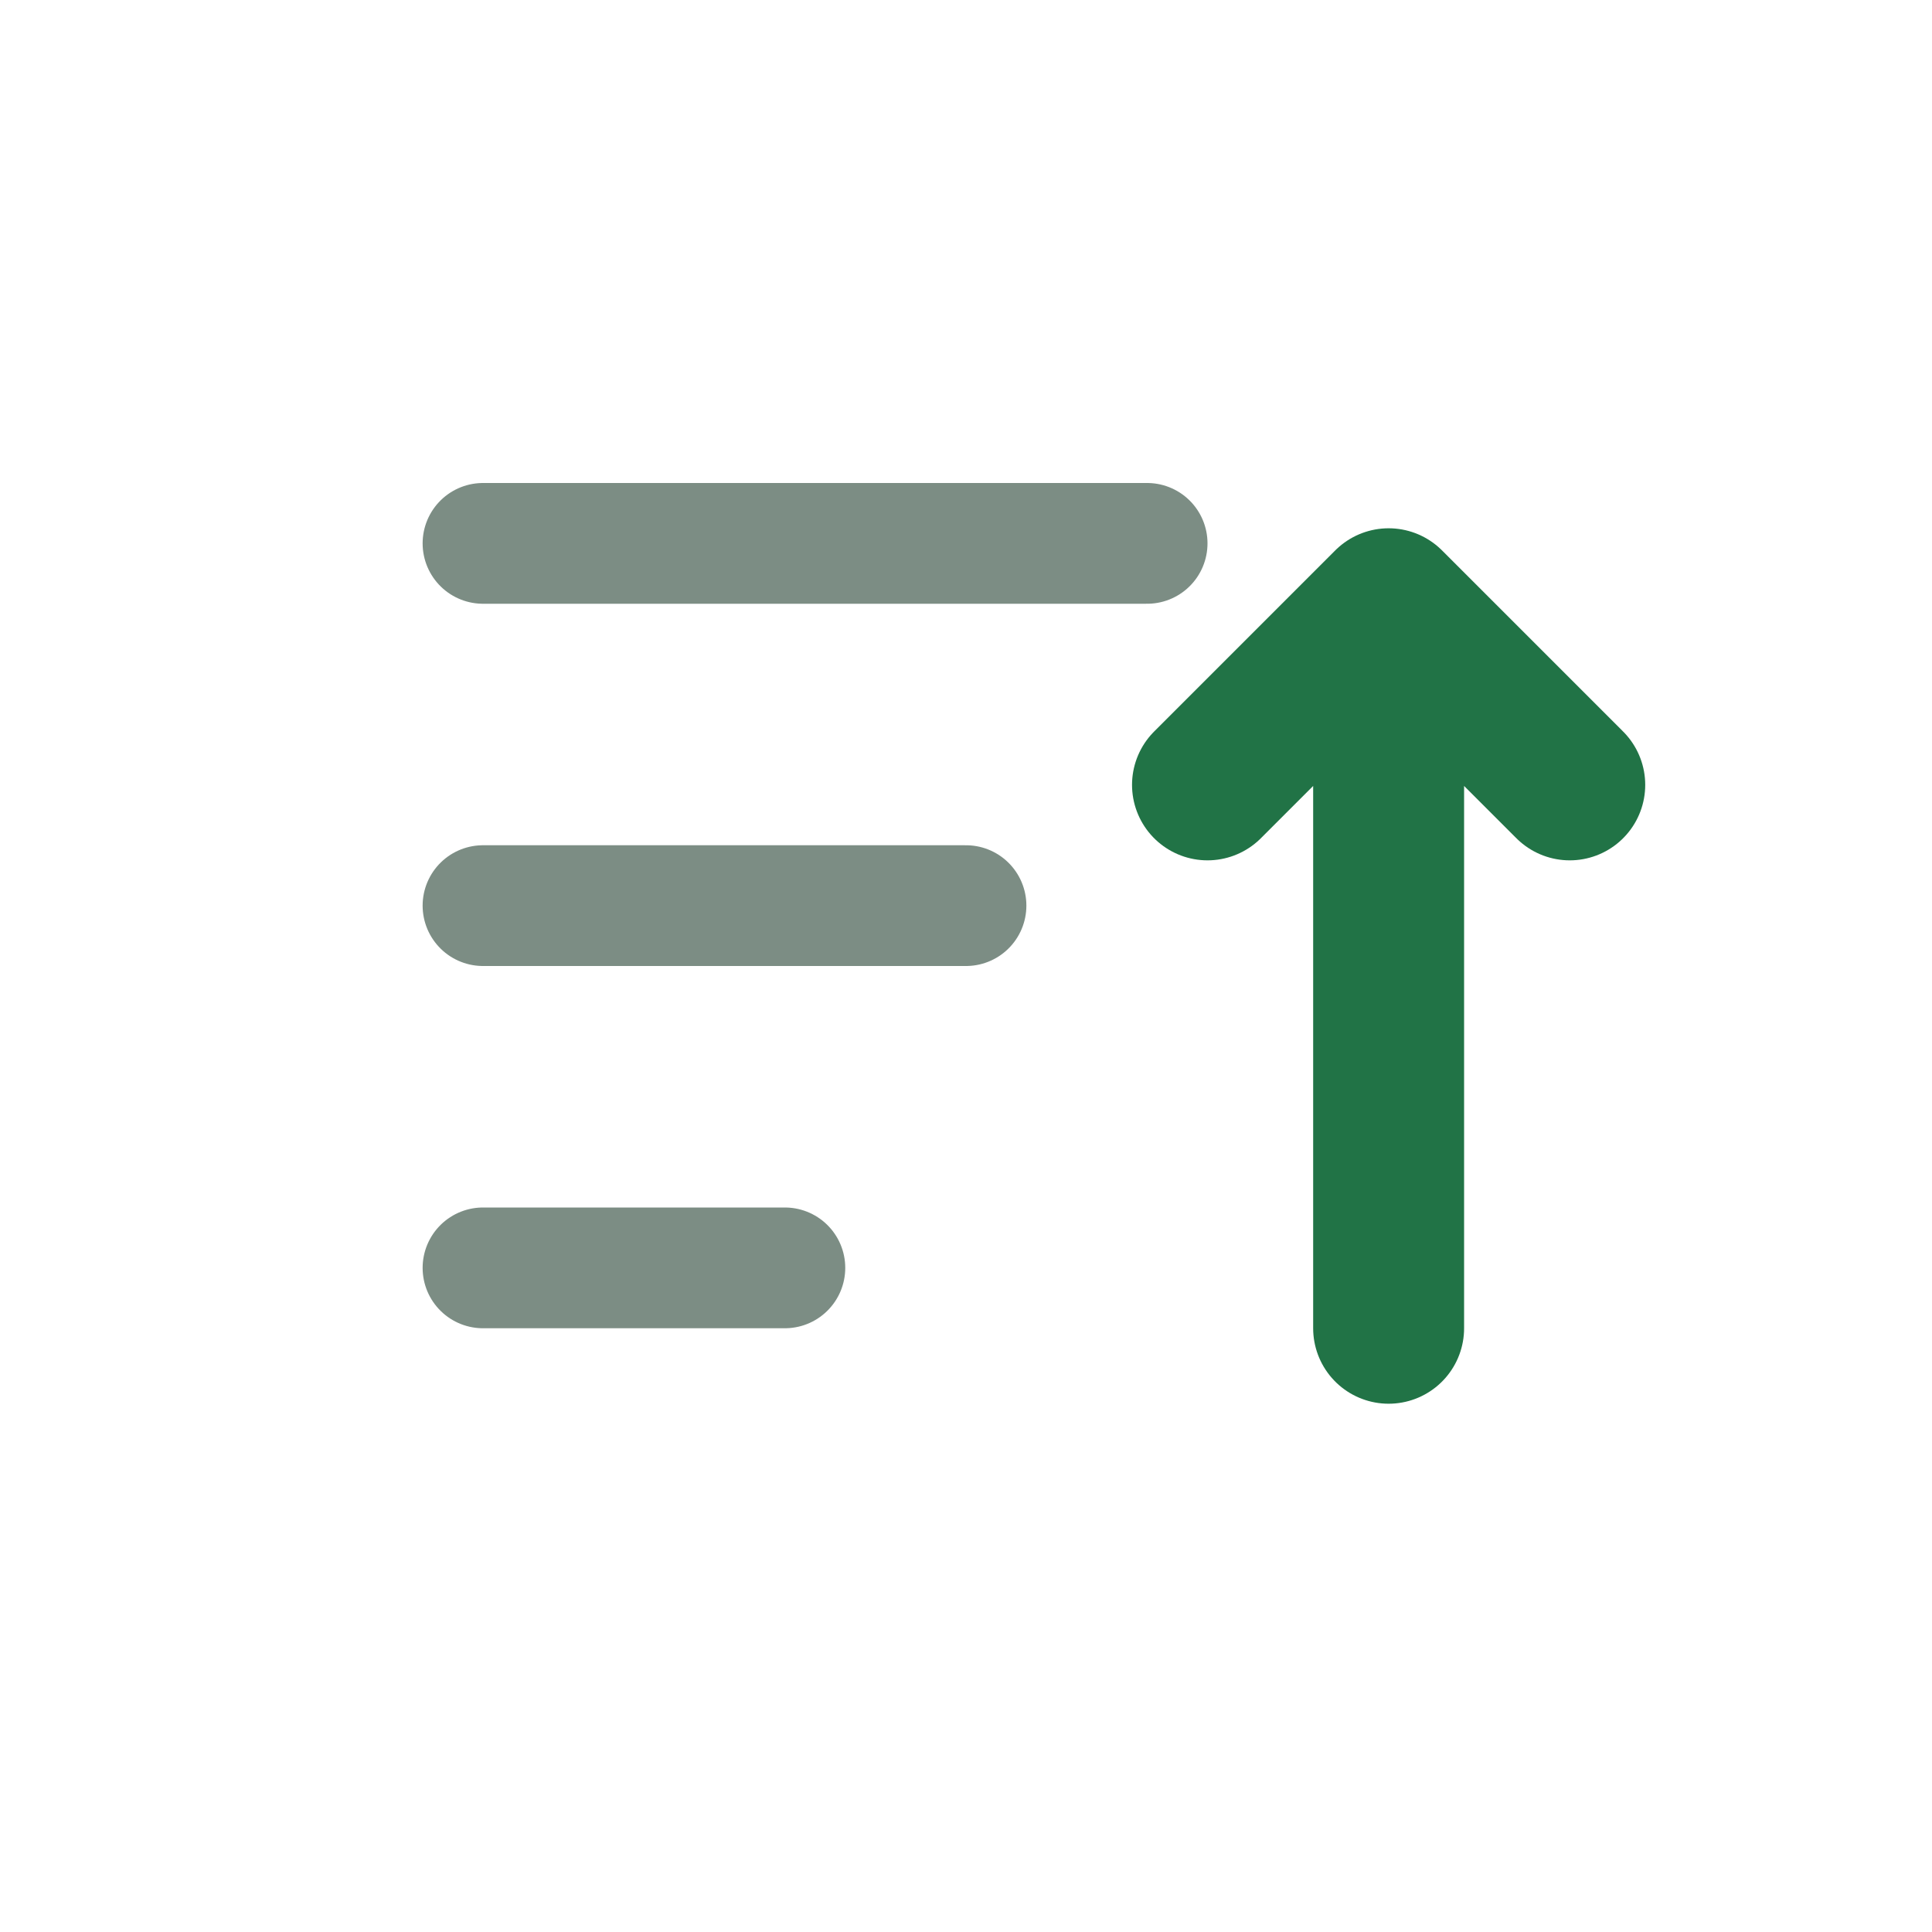
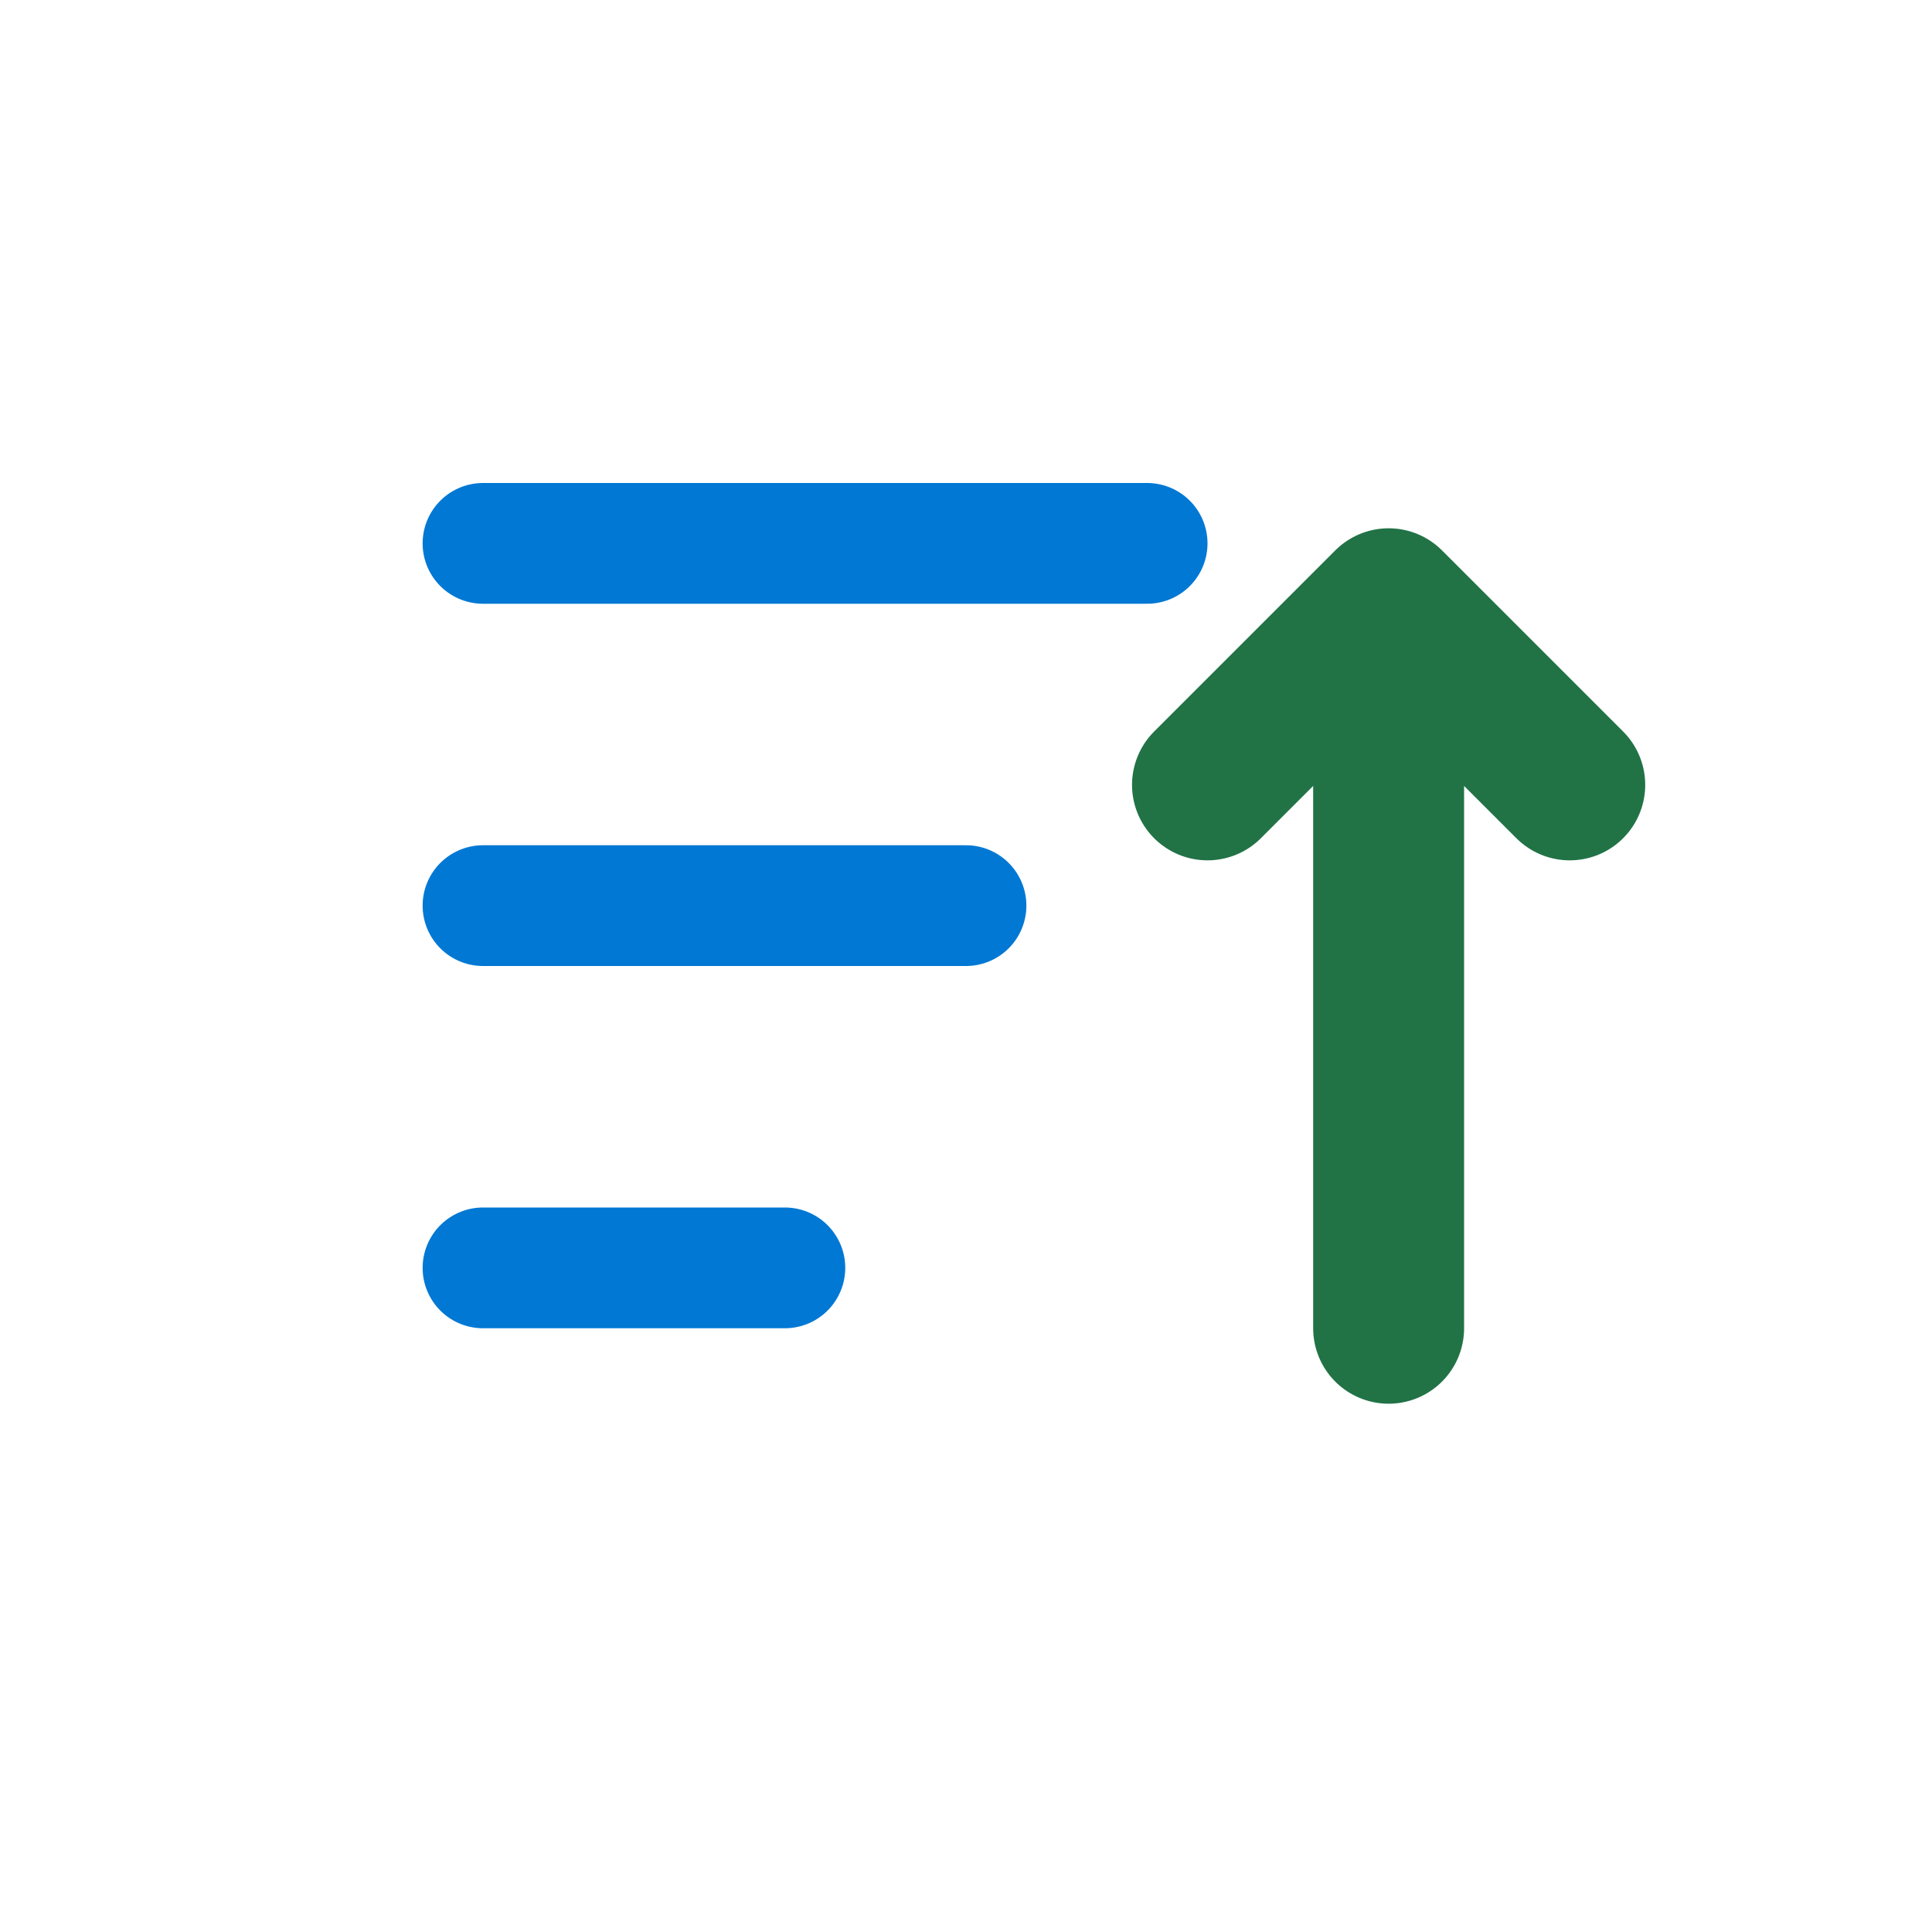
<svg xmlns="http://www.w3.org/2000/svg" viewBox="0 0 64 64">
-   <path d="M16 18h22M16 30h16M16 42h10" stroke="#7c8d84" stroke-width="4" stroke-linecap="round" />
+   <path d="M16 18h22M16 30h16M16 42h10" stroke="#0078d4" stroke-width="4" stroke-linecap="round" />
  <path d="M46 44V20M40 26l6-6 6 6" fill="none" stroke="#217346" stroke-width="5" stroke-linecap="round" stroke-linejoin="round" />
</svg>
